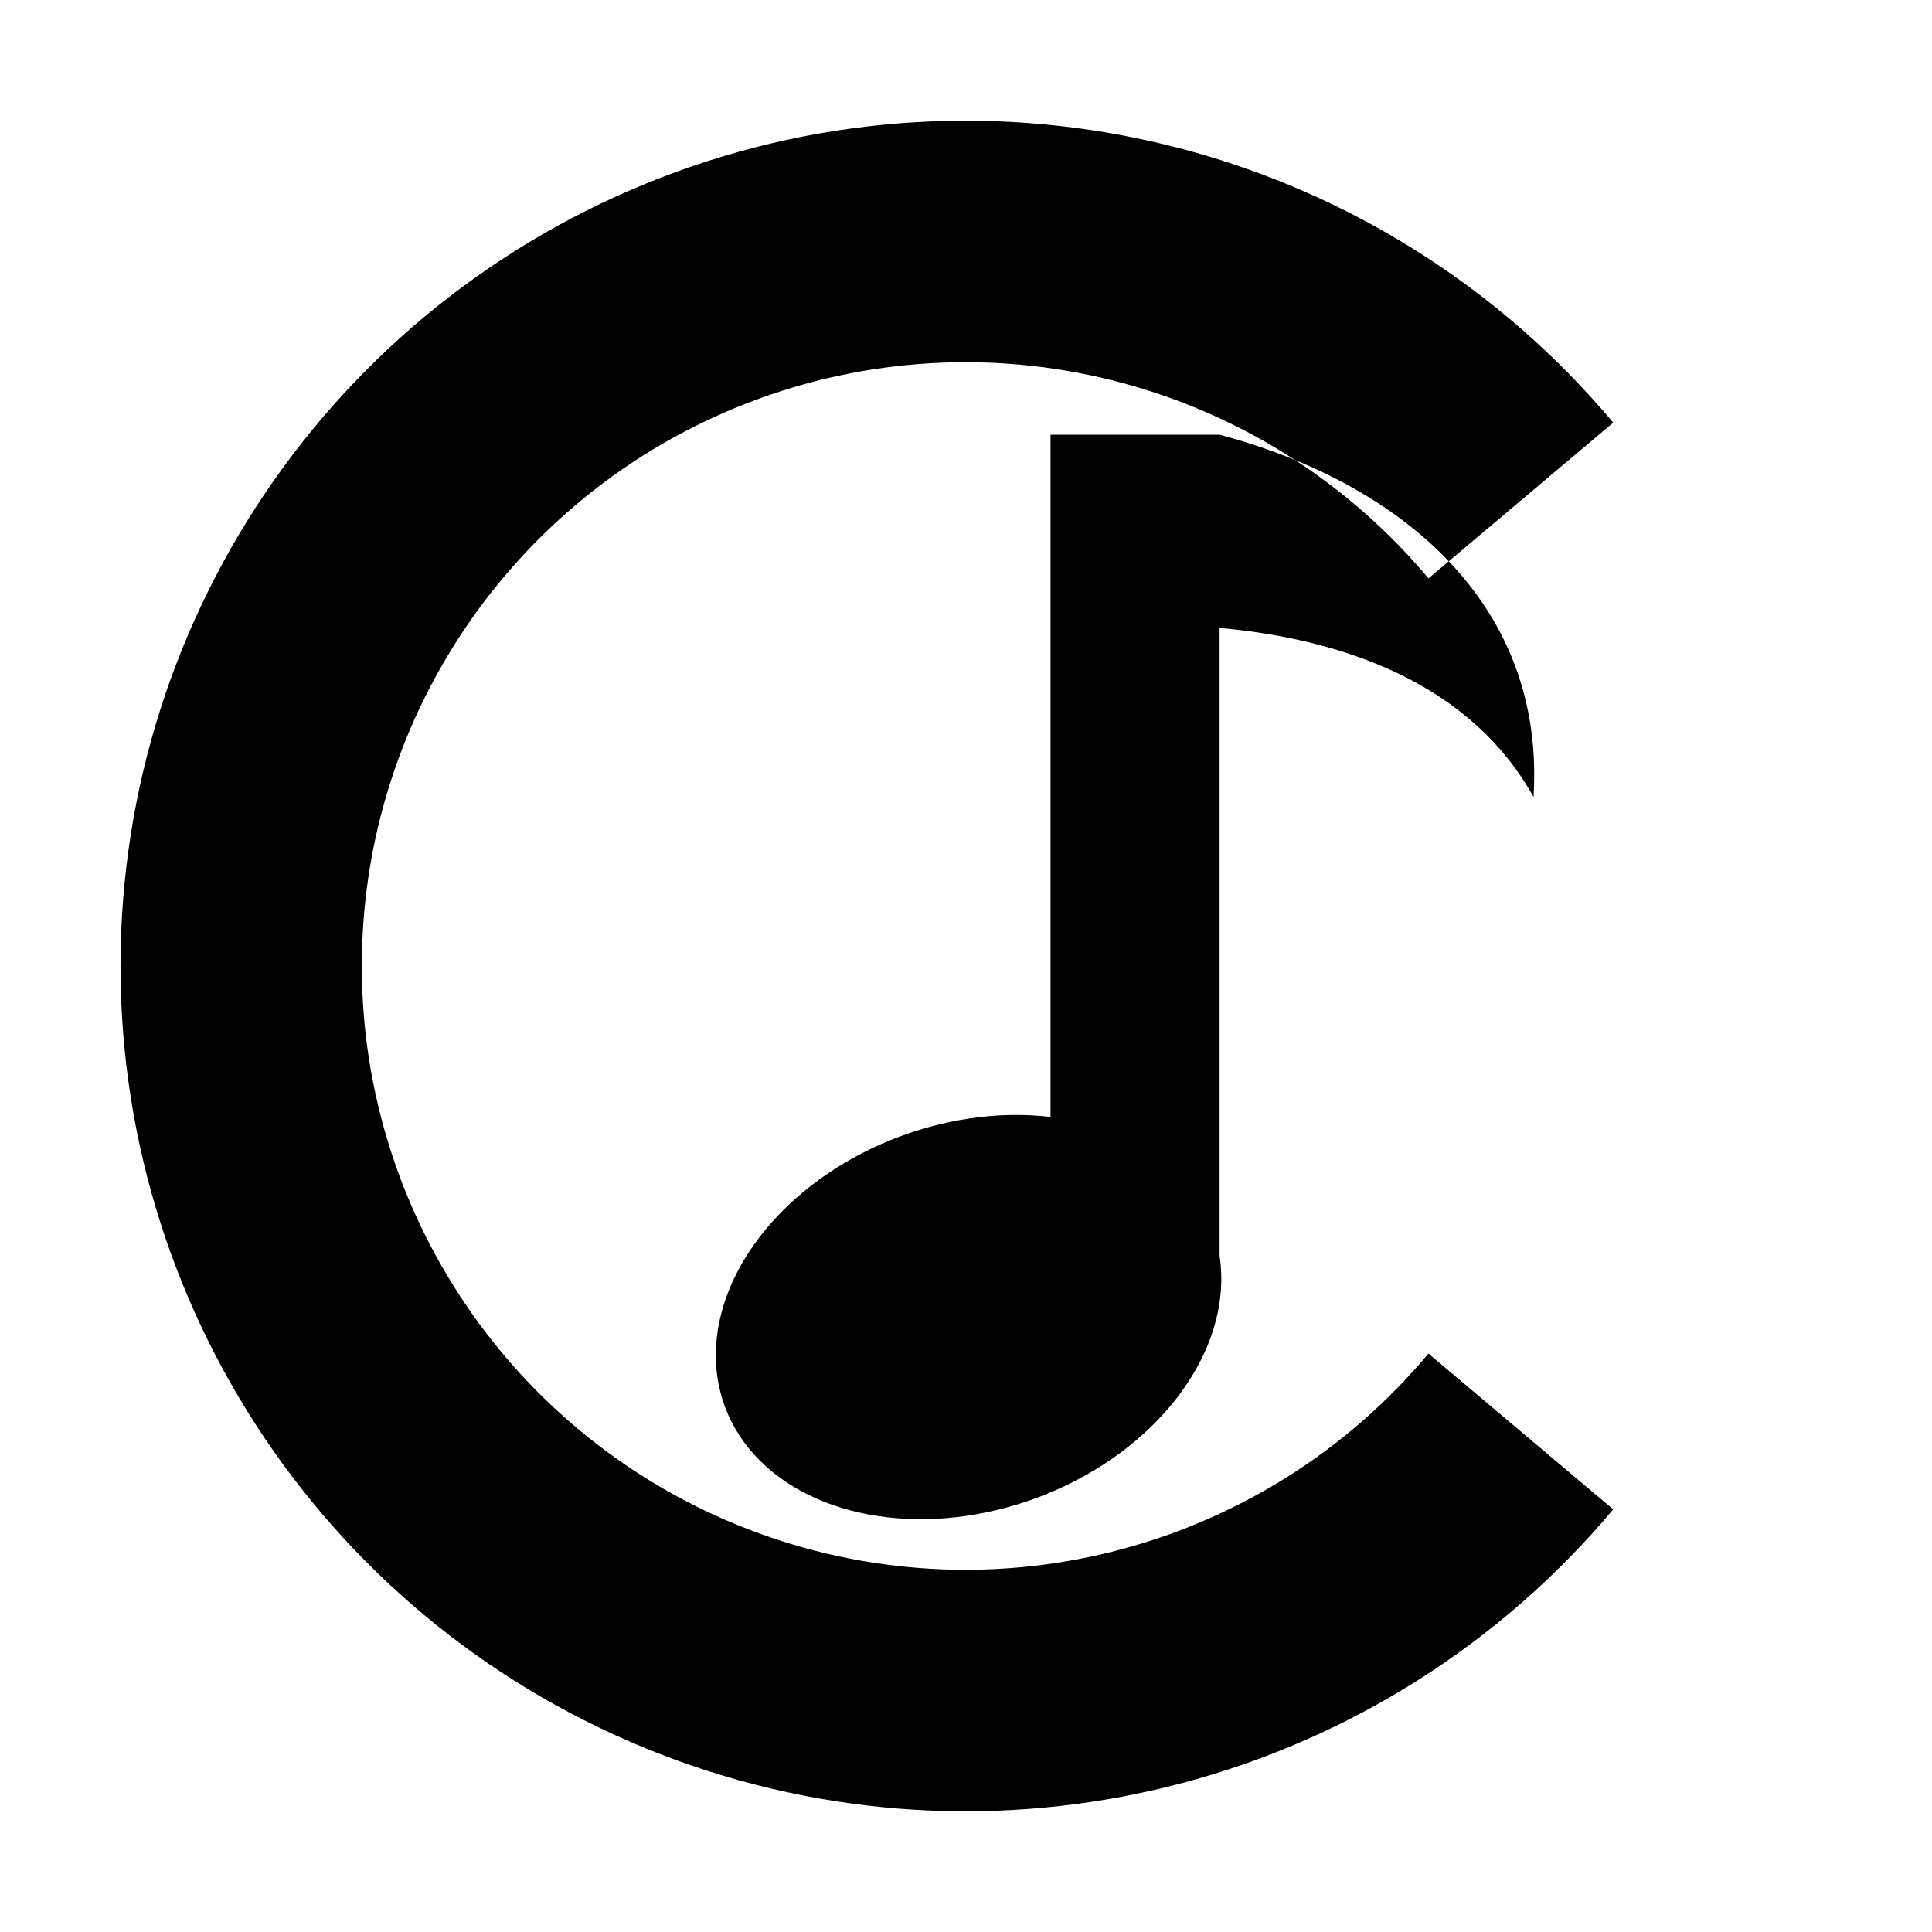
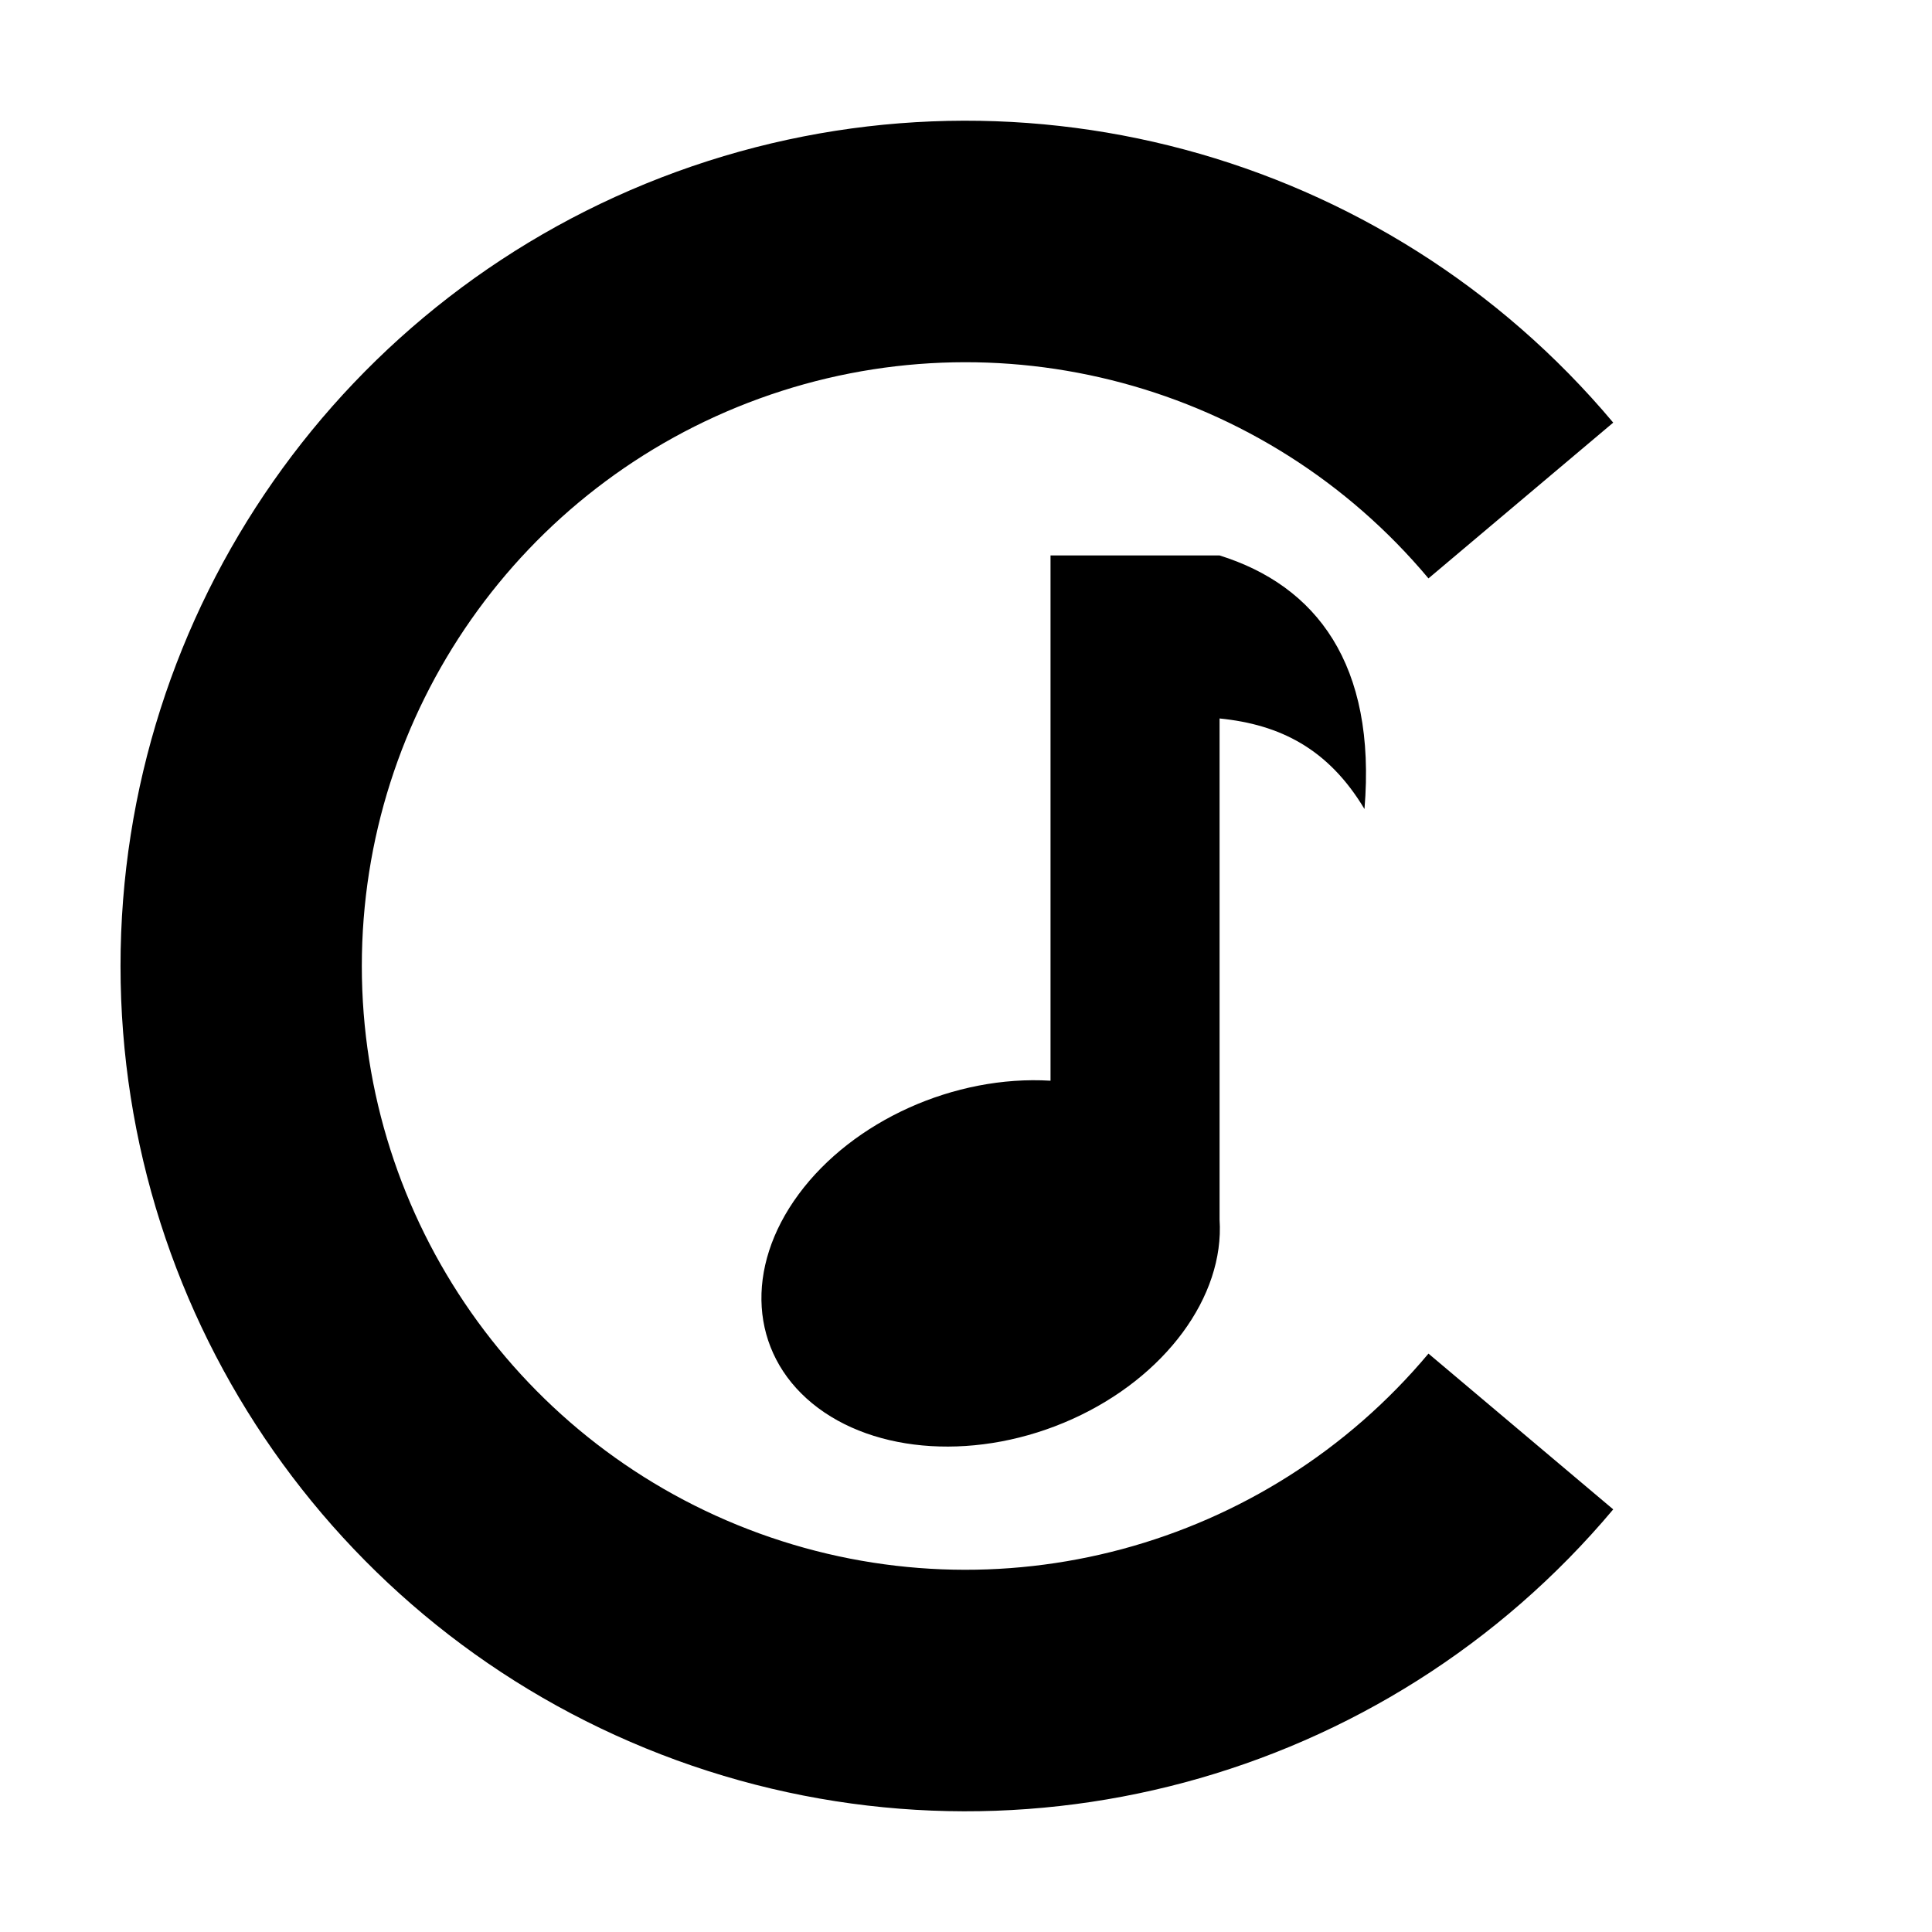
<svg xmlns="http://www.w3.org/2000/svg" viewBox="0 0 16 16">
-   <path d="M13.36 3.5A7 7 0 1 0 13.36 12.5L11.83 11.21A5 5 0 1 1 11.83 4.79ZM8.7 3.6H10.1C11.6 4 12.8 5 12.7 6.6 12.2 5.7 11.2 5.3 10.1 5.2V10.4A2.15 1.6-20 1 1 8.7 9.25Z" />
+   <path d="M13.36 3.5A7 7 0 1 0 13.36 12.5L11.83 11.21A5 5 0 1 1 11.83 4.79ZM8.7 4.6H10.1C10.9 4.85 11.4 5.5 11.3 6.7 11 6.2 10.6 6 10.1 5.95V10.1A1.95 1.45-20 1 1 8.7 8.95Z" />
</svg>
